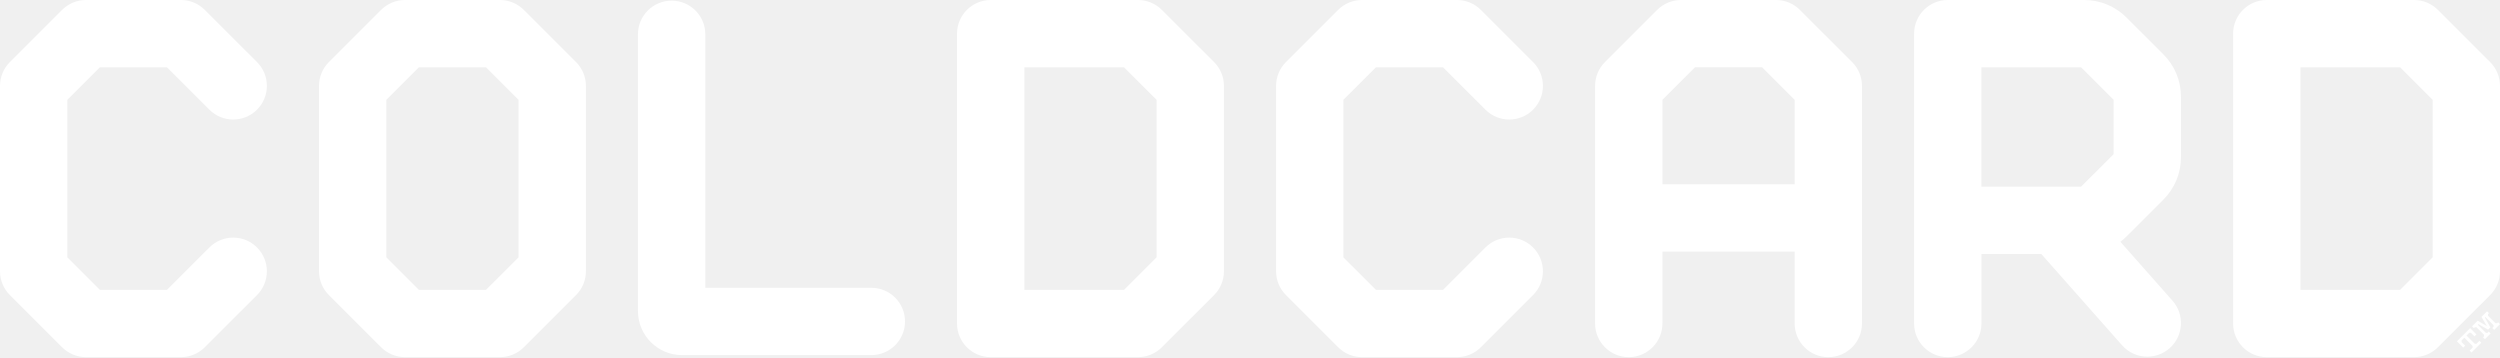
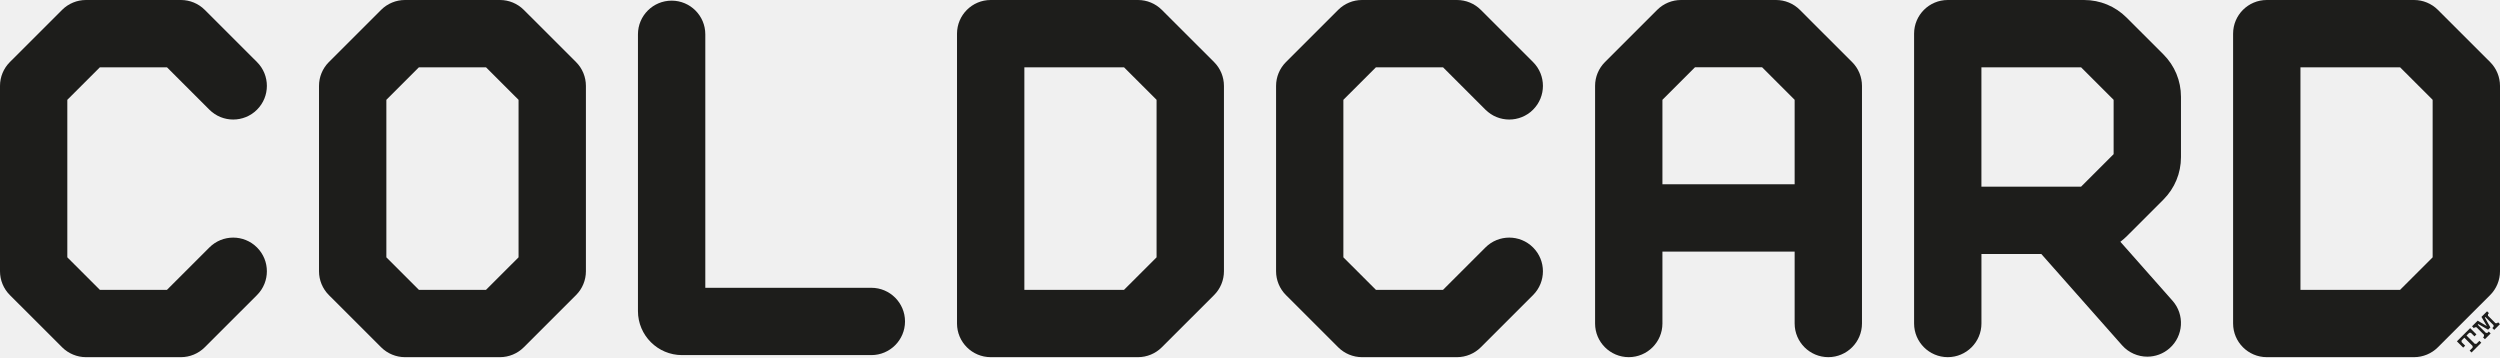
<svg xmlns="http://www.w3.org/2000/svg" width="154" height="22" viewBox="0 0 154 22" fill="none">
-   <path d="M53.675 21.874H42.012C40.515 21.874 39.298 20.657 39.298 19.163V2.113C39.298 0.968 40.228 0.04 41.373 0.04C42.518 0.04 43.447 0.968 43.447 2.113V17.728H53.675C54.82 17.728 55.749 18.657 55.749 19.801C55.749 20.945 54.82 21.874 53.675 21.874Z" fill="#fff" />
-   <path d="M30.798 22H24.945C24.394 22 23.868 21.781 23.478 21.393L20.258 18.176C19.87 17.788 19.651 17.26 19.651 16.71V5.29C19.651 4.74 19.87 4.212 20.258 3.824L23.478 0.607C23.868 0.219 24.395 0 24.945 0H30.798C31.349 0 31.875 0.219 32.265 0.607L35.485 3.824C35.873 4.212 36.092 4.74 36.092 5.29V16.71C36.092 17.26 35.873 17.788 35.485 18.176L32.265 21.393C31.877 21.781 31.349 22 30.798 22ZM25.804 17.854H29.938L31.943 15.851V6.149L29.938 4.146H25.804L23.8 6.149V15.851L25.804 17.854Z" fill="#fff" />
-   <path d="M61.027 22C59.882 22 58.952 21.071 58.952 19.927V2.073C58.954 0.929 59.883 0 61.028 0H70.101C70.652 0 71.178 0.219 71.568 0.607L74.788 3.824C75.176 4.212 75.395 4.74 75.395 5.29V16.71C75.395 17.26 75.176 17.788 74.788 18.176L71.568 21.393C71.18 21.781 70.652 22 70.101 22H61.027ZM63.101 17.854H69.24L71.245 15.851V6.149L69.24 4.146H63.101V17.854Z" fill="#fff" />
-   <path d="M148.706 22H139.633C138.488 22 137.559 21.071 137.559 19.927V2.073C137.559 0.929 138.488 0 139.633 0H148.706C149.257 0 149.783 0.219 150.173 0.607L153.393 3.824C153.781 4.212 154 4.74 154 5.29V16.71C154 17.26 153.781 17.788 153.393 18.176L150.173 21.393C149.785 21.781 149.257 22 148.706 22ZM141.708 17.854H147.846L149.851 15.851V6.149L147.846 4.146H141.708V17.854Z" fill="#fff" />
-   <path d="M11.147 22H5.294C4.745 22 4.217 21.781 3.827 21.393L0.607 18.176C0.219 17.788 0 17.26 0 16.71V5.29C0 4.74 0.219 4.212 0.607 3.824L3.827 0.607C4.217 0.219 4.745 0 5.294 0H11.146C11.697 0 12.224 0.219 12.613 0.607L15.832 3.824C16.642 4.633 16.642 5.947 15.832 6.756C15.022 7.566 13.708 7.566 12.898 6.756L10.286 4.146H6.152L4.147 6.149V15.851L6.152 17.854H10.286L12.898 15.244C13.708 14.434 15.022 14.434 15.832 15.244C16.642 16.053 16.642 17.366 15.832 18.176L12.613 21.393C12.224 21.781 11.697 22 11.146 22H11.147Z" fill="#fff" />
-   <path d="M89.752 22H83.9C83.349 22 82.823 21.781 82.433 21.393L79.214 18.176C78.826 17.788 78.606 17.26 78.606 16.71V5.29C78.606 4.74 78.826 4.212 79.214 3.824L82.433 0.607C82.822 0.219 83.349 0 83.899 0H89.75C90.301 0 90.829 0.219 91.217 0.607L94.437 3.824C95.247 4.633 95.247 5.947 94.437 6.756C93.627 7.566 92.313 7.566 91.503 6.756L88.891 4.146H84.757L82.752 6.149V15.851L84.757 17.854H88.891L91.503 15.244C92.313 14.434 93.627 14.434 94.437 15.244C95.247 16.053 95.247 17.366 94.437 18.176L91.217 21.393C90.829 21.781 90.301 22 89.75 22H89.752Z" fill="#fff" />
-   <path d="M114.089 3.824L110.87 0.607C110.482 0.219 109.954 0 109.403 0H103.551C103 0 102.472 0.219 102.084 0.607L98.865 3.824C98.476 4.212 98.257 4.74 98.257 5.29V19.927C98.257 21.071 99.187 22 100.332 22C101.477 22 102.406 21.071 102.406 19.927V15.499H110.55V19.927C110.55 21.071 111.479 22 112.624 22C113.769 22 114.698 21.071 114.698 19.927V5.29C114.698 4.74 114.479 4.212 114.091 3.824H114.089ZM102.406 11.352V6.148L104.411 4.144H108.545L110.55 6.148V11.352H102.406Z" fill="#fff" />
-   <path d="M133.262 12.299C133.963 11.599 134.348 10.668 134.348 9.68V5.965C134.348 4.975 133.963 4.046 133.262 3.347L130.999 1.085C130.298 0.385 129.367 0 128.378 0H119.982C118.837 0 117.908 0.929 117.908 2.073V19.927C117.908 21.071 118.837 22 119.982 22C121.128 22 122.057 21.071 122.057 19.927V15.645H125.744L130.72 21.27C131.13 21.733 131.701 21.97 132.275 21.97C132.763 21.97 133.254 21.799 133.647 21.451C134.505 20.693 134.587 19.383 133.828 18.526L130.614 14.892C130.748 14.791 130.877 14.683 130.999 14.562L133.262 12.3V12.299ZM122.055 4.146H128.194L130.199 6.149V9.496L128.194 11.499H122.055V4.146Z" fill="#fff" />
-   <path d="M152.161 20.212L152.548 20.599L152.427 20.72L152.206 20.499H152.106L151.937 20.668L152.448 21.179H152.548L152.732 20.995L152.848 21.111L152.246 21.713L152.13 21.597L152.314 21.413V21.313L151.803 20.803L151.633 20.972V21.071L151.854 21.292L151.733 21.413L151.346 21.026L152.163 20.211L152.161 20.212Z" fill="#fff" />
-   <path d="M153.266 20.308L152.666 19.965L152.629 20.002L153.13 20.503H153.23L153.308 20.424L153.424 20.541L153.071 20.894L152.954 20.778L153.013 20.72V20.62L152.551 20.159H152.452L152.394 20.217L152.277 20.101L152.626 19.753L153.192 20.088L152.857 19.522L153.203 19.176L153.32 19.292L153.261 19.35V19.449L153.723 19.91H153.822L153.881 19.852L153.997 19.968L153.643 20.322L153.527 20.206L153.603 20.129V20.03L153.102 19.529L153.067 19.564L153.409 20.166L153.266 20.308Z" fill="#fff" />
+   <path d="M53.675 21.874H42.012C40.515 21.874 39.298 20.657 39.298 19.163V2.113C39.298 0.968 40.228 0.04 41.373 0.04C42.518 0.04 43.447 0.968 43.447 2.113V17.728H53.675C54.82 17.728 55.749 18.657 55.749 19.801C55.749 20.945 54.82 21.874 53.675 21.874Z" fill="#1D1D1B" />
+   <path d="M30.798 22H24.945C24.394 22 23.868 21.781 23.478 21.393L20.258 18.176C19.87 17.788 19.651 17.26 19.651 16.71V5.29C19.651 4.74 19.87 4.212 20.258 3.824L23.478 0.607C23.868 0.219 24.395 0 24.945 0H30.798C31.349 0 31.875 0.219 32.265 0.607L35.485 3.824C35.873 4.212 36.092 4.74 36.092 5.29V16.71C36.092 17.26 35.873 17.788 35.485 18.176L32.265 21.393C31.877 21.781 31.349 22 30.798 22ZM25.804 17.854H29.938L31.943 15.851V6.149L29.938 4.146H25.804L23.8 6.149V15.851L25.804 17.854Z" fill="#1D1D1B" />
+   <path d="M61.027 22C59.882 22 58.952 21.071 58.952 19.927V2.073C58.954 0.929 59.883 0 61.028 0H70.101C70.652 0 71.178 0.219 71.568 0.607L74.788 3.824C75.176 4.212 75.395 4.74 75.395 5.29V16.71C75.395 17.26 75.176 17.788 74.788 18.176L71.568 21.393C71.18 21.781 70.652 22 70.101 22H61.027ZM63.101 17.854H69.24L71.245 15.851V6.149L69.24 4.146H63.101V17.854Z" fill="#1D1D1B" />
+   <path d="M148.706 22H139.633C138.488 22 137.559 21.071 137.559 19.927V2.073C137.559 0.929 138.488 0 139.633 0H148.706C149.257 0 149.783 0.219 150.173 0.607L153.393 3.824C153.781 4.212 154 4.74 154 5.29V16.71C154 17.26 153.781 17.788 153.393 18.176L150.173 21.393C149.785 21.781 149.257 22 148.706 22ZM141.708 17.854H147.846L149.851 15.851V6.149L147.846 4.146H141.708V17.854Z" fill="#1D1D1B" />
+   <path d="M11.147 22H5.294C4.745 22 4.217 21.781 3.827 21.393L0.607 18.176C0.219 17.788 0 17.26 0 16.71V5.29C0 4.74 0.219 4.212 0.607 3.824L3.827 0.607C4.217 0.219 4.745 0 5.294 0H11.146C11.697 0 12.224 0.219 12.613 0.607L15.832 3.824C16.642 4.633 16.642 5.947 15.832 6.756C15.022 7.566 13.708 7.566 12.898 6.756L10.286 4.146H6.152L4.147 6.149V15.851L6.152 17.854H10.286L12.898 15.244C13.708 14.434 15.022 14.434 15.832 15.244C16.642 16.053 16.642 17.366 15.832 18.176L12.613 21.393C12.224 21.781 11.697 22 11.146 22H11.147Z" fill="#1D1D1B" />
+   <path d="M89.752 22H83.9C83.349 22 82.823 21.781 82.433 21.393L79.214 18.176C78.826 17.788 78.606 17.26 78.606 16.71V5.29C78.606 4.74 78.826 4.212 79.214 3.824L82.433 0.607C82.822 0.219 83.349 0 83.899 0H89.75C90.301 0 90.829 0.219 91.217 0.607L94.437 3.824C95.247 4.633 95.247 5.947 94.437 6.756C93.627 7.566 92.313 7.566 91.503 6.756L88.891 4.146H84.757L82.752 6.149V15.851L84.757 17.854H88.891L91.503 15.244C92.313 14.434 93.627 14.434 94.437 15.244C95.247 16.053 95.247 17.366 94.437 18.176L91.217 21.393C90.829 21.781 90.301 22 89.75 22H89.752Z" fill="#1D1D1B" />
+   <path d="M114.089 3.824L110.87 0.607C110.482 0.219 109.954 0 109.403 0H103.551C103 0 102.472 0.219 102.084 0.607L98.865 3.824C98.476 4.212 98.257 4.74 98.257 5.29V19.927C98.257 21.071 99.187 22 100.332 22C101.477 22 102.406 21.071 102.406 19.927V15.499H110.55V19.927C110.55 21.071 111.479 22 112.624 22C113.769 22 114.698 21.071 114.698 19.927V5.29C114.698 4.74 114.479 4.212 114.091 3.824H114.089ZM102.406 11.352V6.148L104.411 4.144H108.545L110.55 6.148V11.352H102.406Z" fill="#1D1D1B" />
+   <path d="M133.262 12.299C133.963 11.599 134.348 10.668 134.348 9.68V5.965C134.348 4.975 133.963 4.046 133.262 3.347L130.999 1.085C130.298 0.385 129.367 0 128.378 0H119.982C118.837 0 117.908 0.929 117.908 2.073V19.927C117.908 21.071 118.837 22 119.982 22C121.128 22 122.057 21.071 122.057 19.927V15.645H125.744L130.72 21.27C131.13 21.733 131.701 21.97 132.275 21.97C132.763 21.97 133.254 21.799 133.647 21.451C134.505 20.693 134.587 19.383 133.828 18.526L130.614 14.892C130.748 14.791 130.877 14.683 130.999 14.562L133.262 12.3V12.299ZM122.055 4.146H128.194L130.199 6.149V9.496L128.194 11.499H122.055V4.146Z" fill="#1D1D1B" />
+   <path d="M152.161 20.212L152.548 20.599L152.427 20.72L152.206 20.499H152.106L151.937 20.668L152.448 21.179H152.548L152.732 20.995L152.848 21.111L152.246 21.713L152.13 21.597L152.314 21.413V21.313L151.803 20.803L151.633 20.972V21.071L151.854 21.292L151.733 21.413L151.346 21.026L152.163 20.211L152.161 20.212Z" fill="#1D1D1B" />
+   <path d="M153.266 20.308L152.666 19.965L152.629 20.002L153.13 20.503H153.23L153.308 20.424L153.424 20.541L153.071 20.894L152.954 20.778L153.013 20.72V20.62L152.551 20.159H152.452L152.394 20.217L152.277 20.101L152.626 19.753L153.192 20.088L152.857 19.522L153.203 19.176L153.32 19.292L153.261 19.35V19.449L153.723 19.91H153.822L153.881 19.852L153.997 19.968L153.643 20.322L153.527 20.206L153.603 20.129V20.03L153.102 19.529L153.067 19.564L153.409 20.166L153.266 20.308Z" fill="#1D1D1B" />
</svg>
